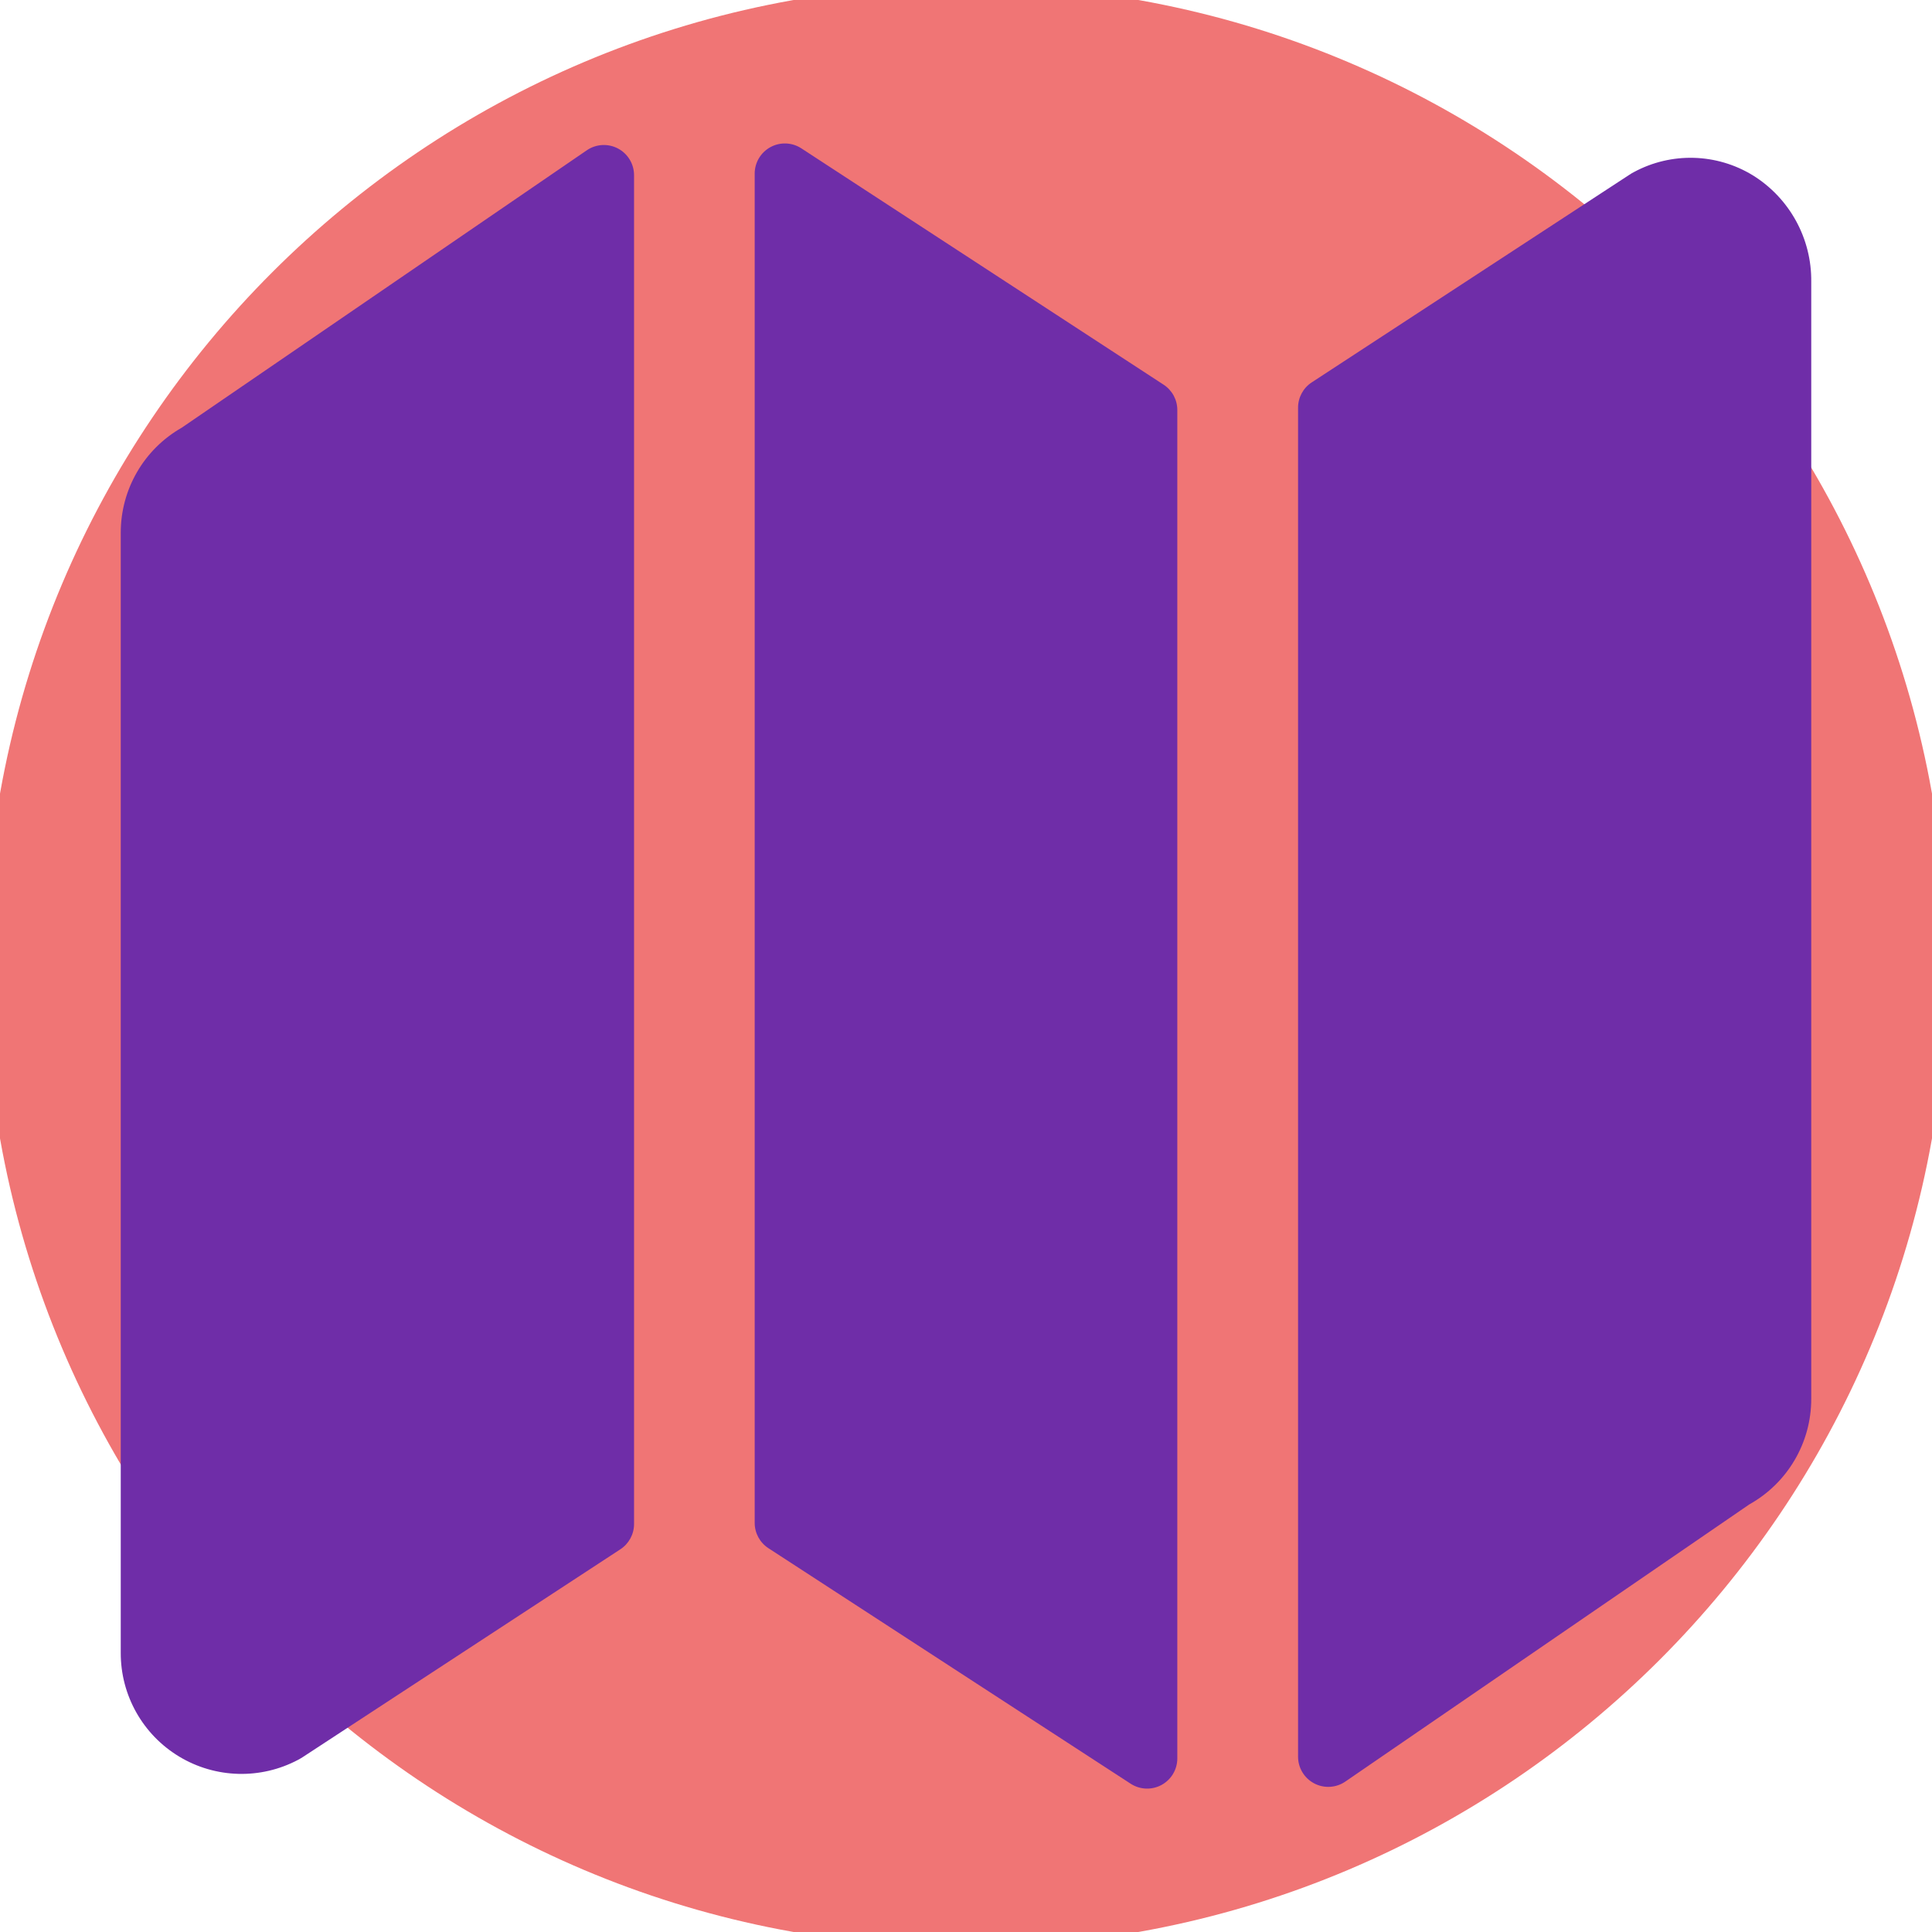
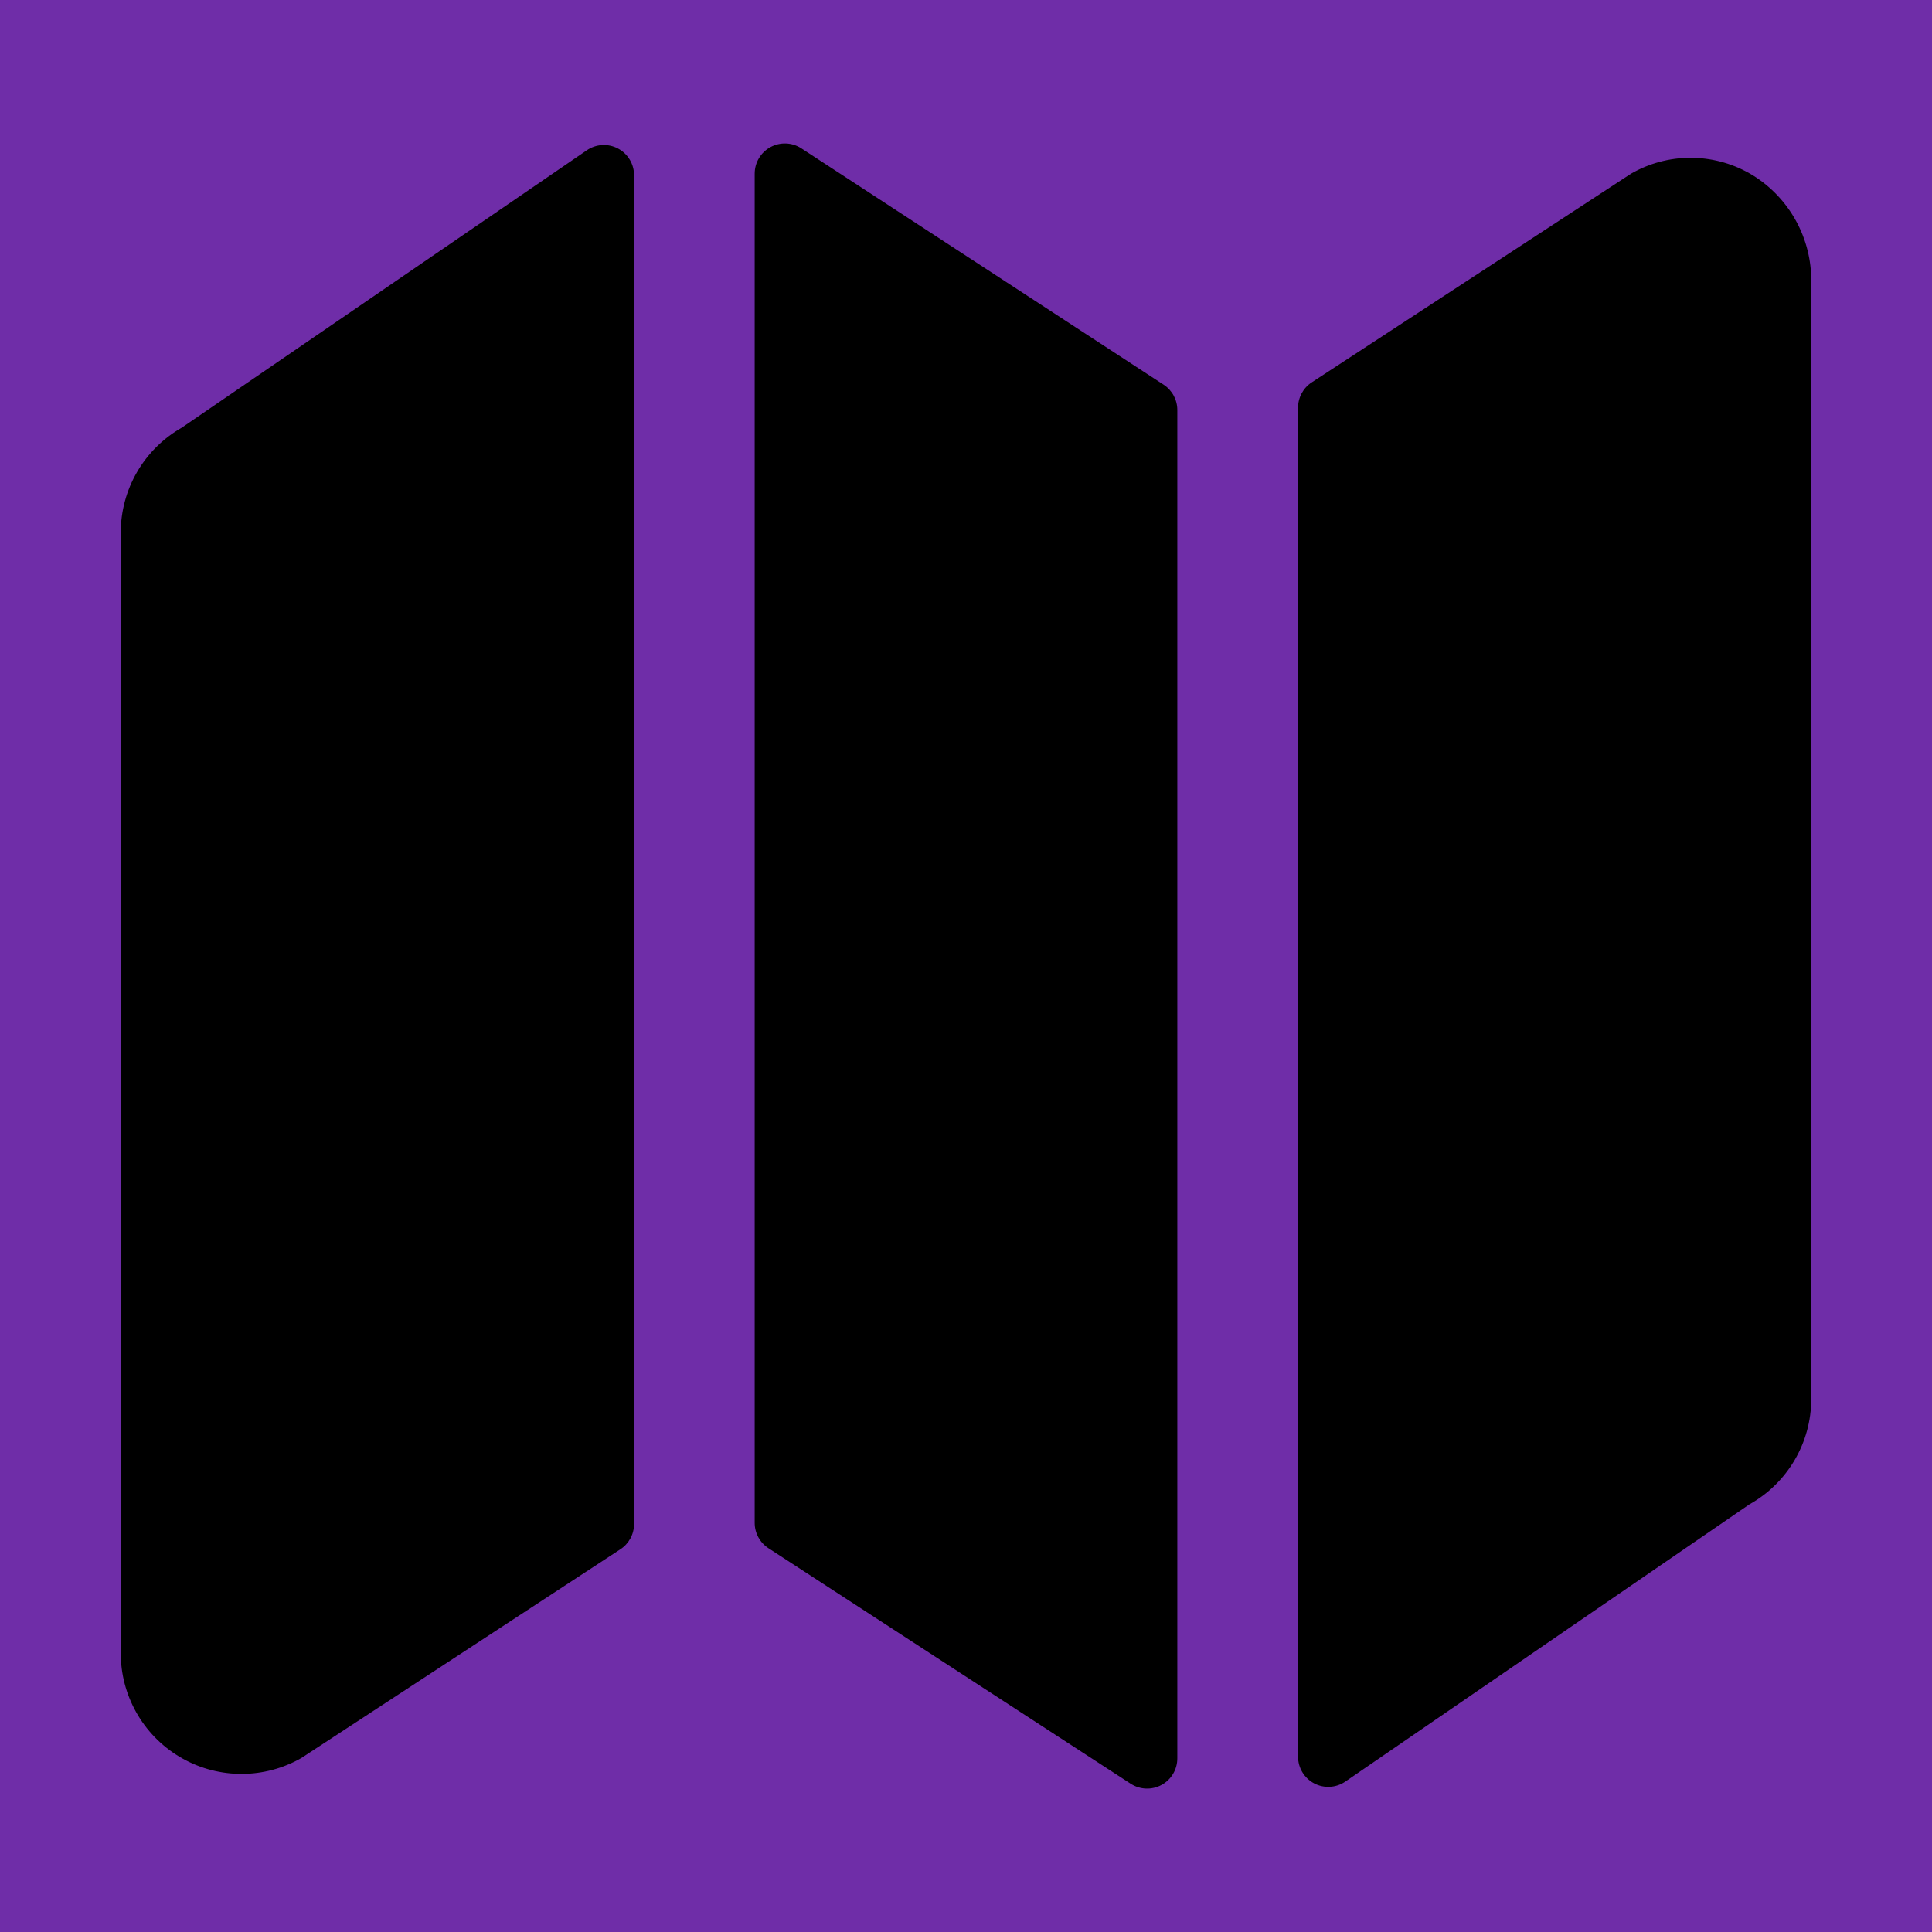
<svg xmlns="http://www.w3.org/2000/svg" class="ionicon" viewBox="0 0 512 512">
-   <style>
-   .bg-circle { fill: #F07575; }
-   @media (prefers-color-scheme: dark) {
-     .bg-circle { fill: ##ec5f66; }
-   }
- </style>
-   <circle class="bg-circle" cx="256" cy="256" r="260" />
-   <path fill="#6F2DA8" d="M48.17 113.34A32 32 0 0032 141.24V438a32 32 0 0047 28.37c.43-.23.85-.47 1.26-.74l84.14-55.05a8 8 0 003.63-6.72V46.45a8 8 0 00-12.51-6.63zM212.36 39.31A8 8 0 00200 46v357.56a8 8 0 003.63 6.72l96 62.42A8 8 0 00312 466V108.67a8 8 0 00-3.64-6.73zM464.53 46.47a31.64 31.64 0 00-31.5-.88 12.07 12.07 0 00-1.25.74l-84.15 55a8 8 0 00-3.63 6.72v357.46a8 8 0 0012.52 6.63l107.07-73.46a32 32 0 0016.41-28v-296a32.76 32.76 0 00-15.47-28.21z" />
+   <rect width="100%" height="100%" fill="#6F2DA8" />
+   <path fill="#000" d="M48.17 113.34A32 32 0 0032 141.24V438a32 32 0 0047 28.37c.43-.23.85-.47 1.26-.74l84.14-55.05a8 8 0 003.63-6.72V46.45a8 8 0 00-12.51-6.63zM212.36 39.31A8 8 0 00200 46v357.56a8 8 0 003.63 6.72l96 62.42A8 8 0 00312 466V108.67a8 8 0 00-3.64-6.73zM464.53 46.47a31.64 31.64 0 00-31.5-.88 12.07 12.07 0 00-1.25.74l-84.15 55a8 8 0 00-3.63 6.72v357.46a8 8 0 0012.52 6.63l107.07-73.46a32 32 0 0016.41-28v-296a32.76 32.76 0 00-15.47-28.21z" />
</svg>
